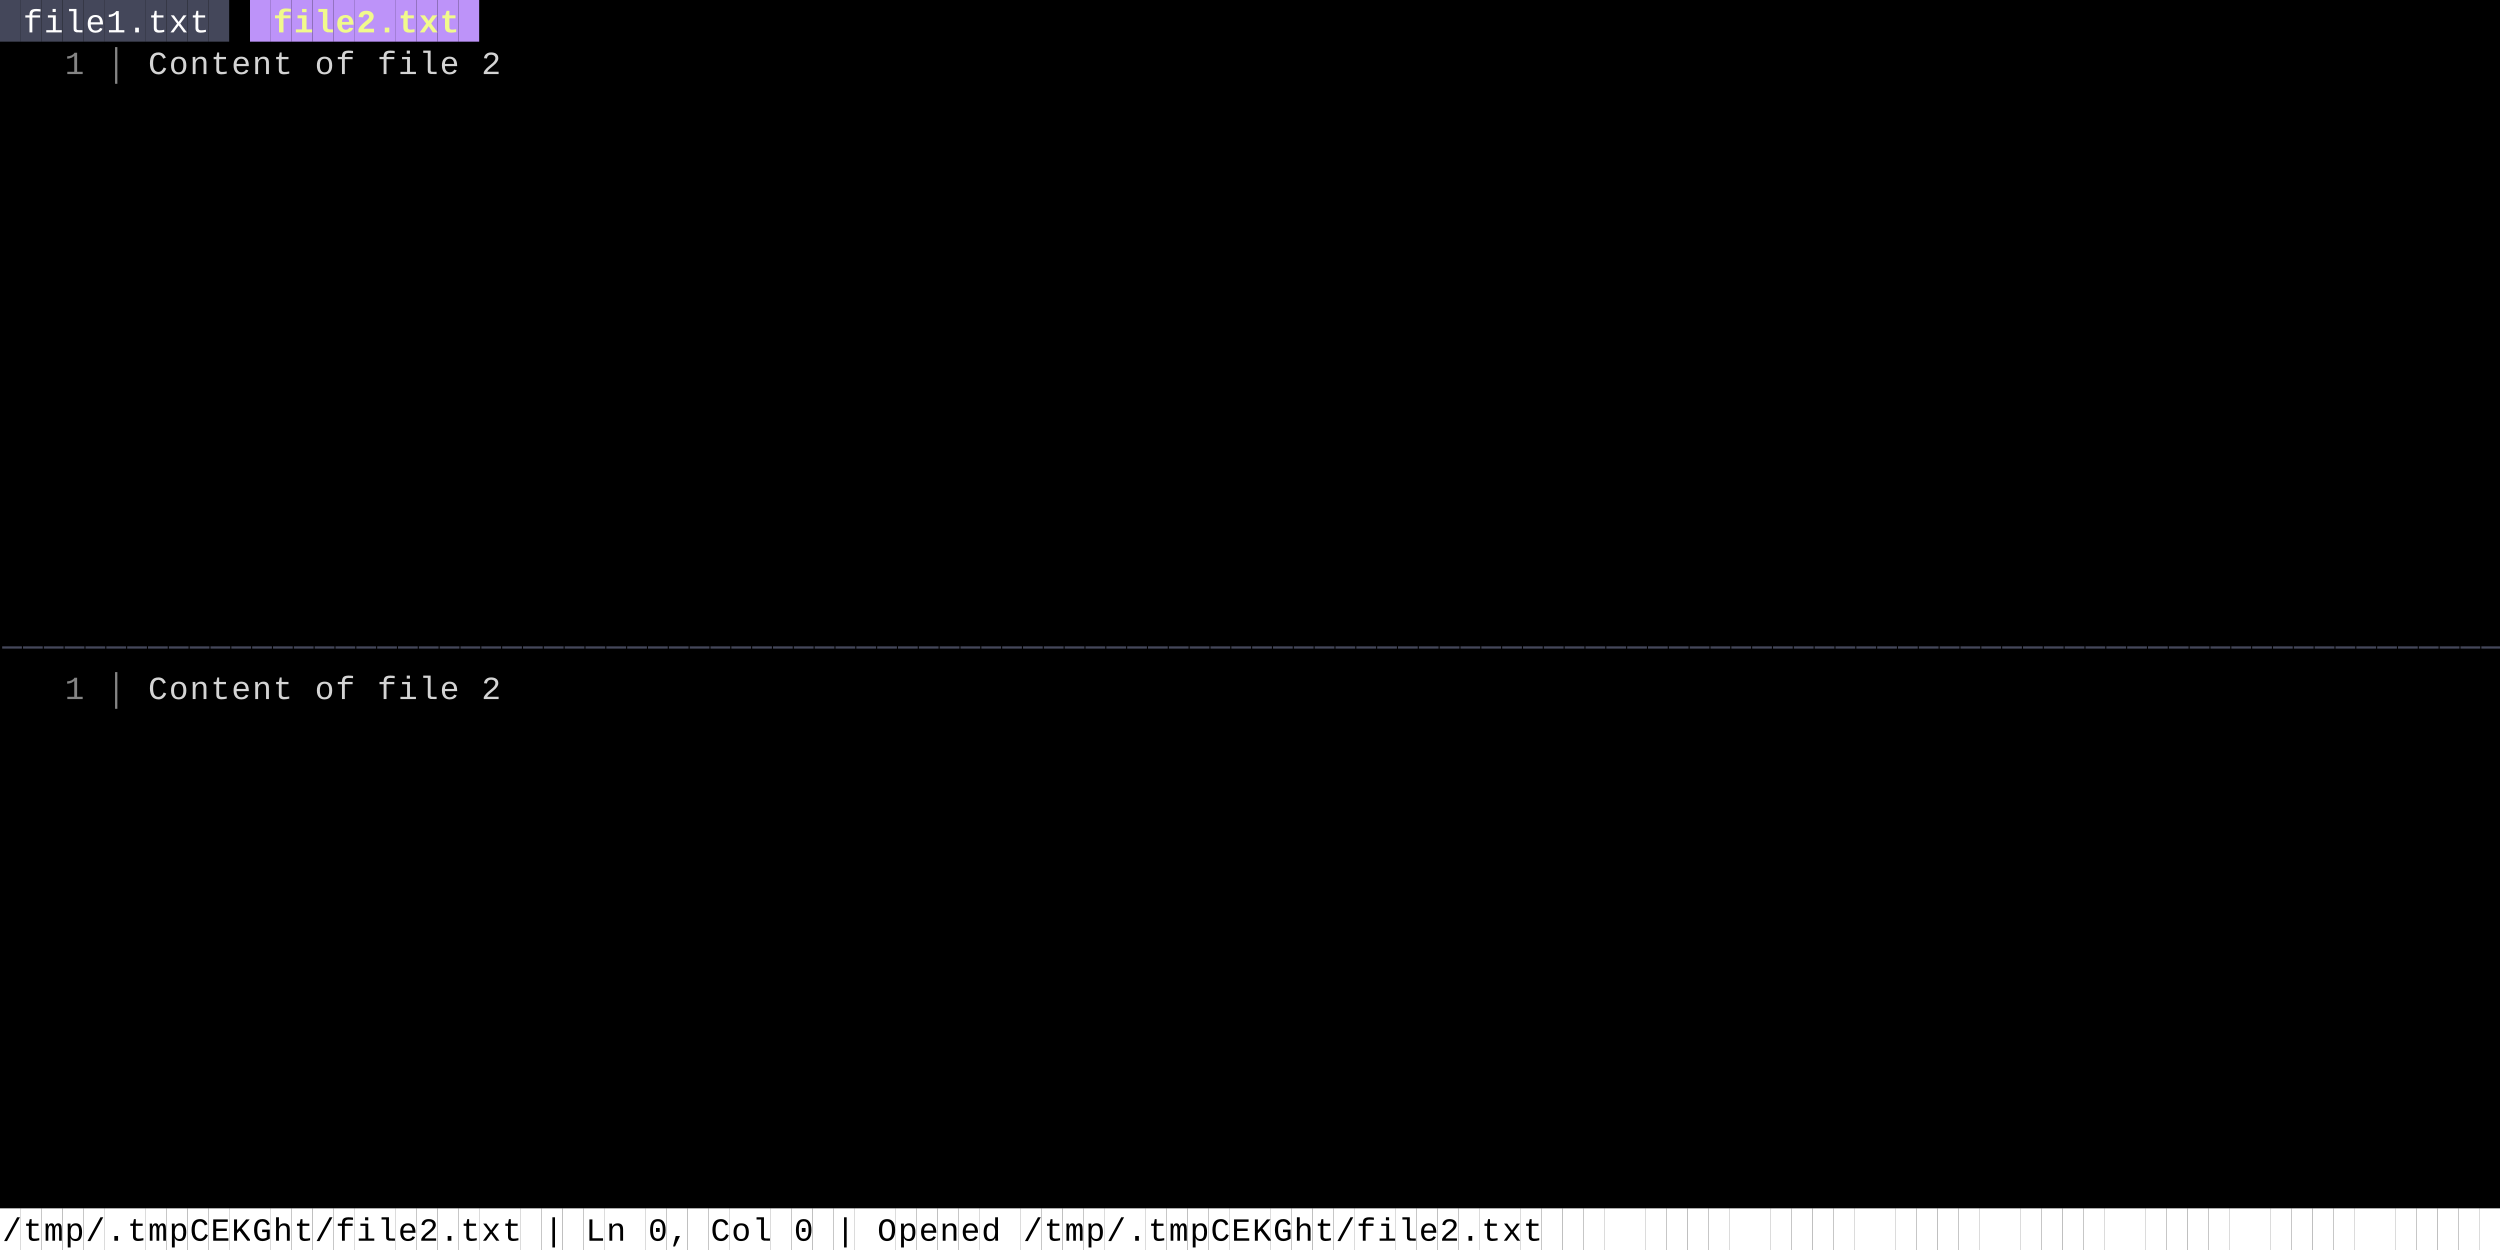
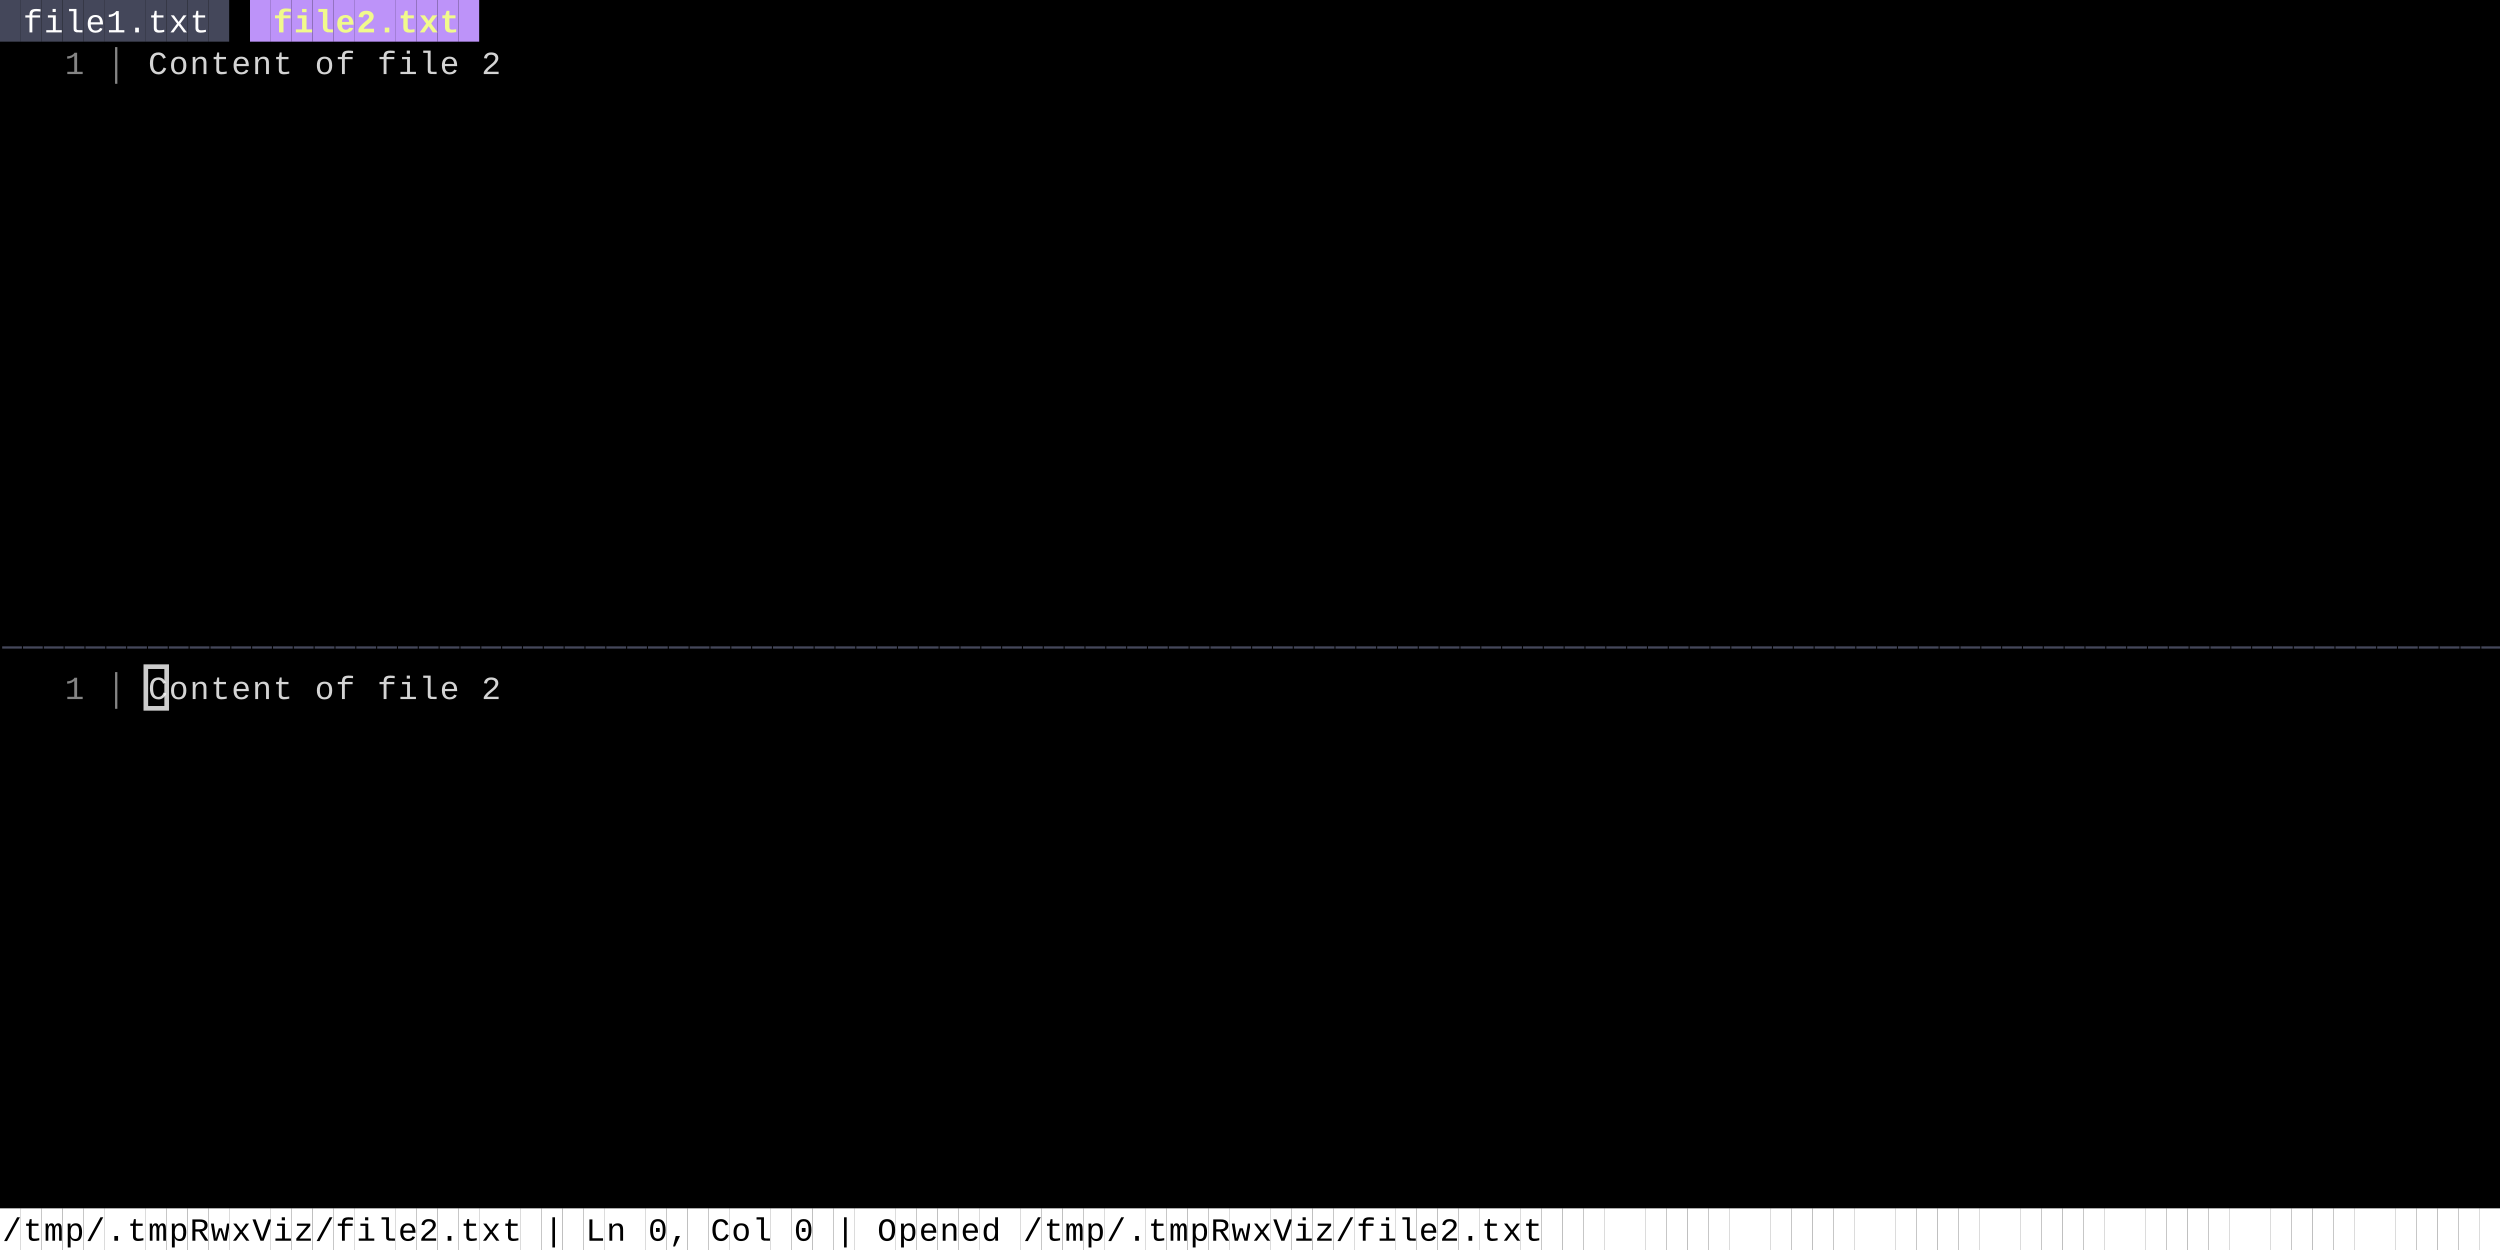
<svg xmlns="http://www.w3.org/2000/svg" width="1080" height="540" viewBox="0 0 1080 540">
  <style>
    .terminal { font-family: 'Courier New', 'Consolas', monospace; font-size: 14px; white-space: pre; }
</style>
  <rect width="100%" height="100%" fill="#000000" />
  <rect x="0" y="0" width="9" height="18" fill="#44475a" />
  <rect x="9" y="0" width="9" height="18" fill="#44475a" />
  <text x="10" y="14" fill="#ffffff" class="terminal" style="">f</text>
  <rect x="18" y="0" width="9" height="18" fill="#44475a" />
  <text x="19" y="14" fill="#ffffff" class="terminal" style="">i</text>
  <rect x="27" y="0" width="9" height="18" fill="#44475a" />
  <text x="28" y="14" fill="#ffffff" class="terminal" style="">l</text>
  <rect x="36" y="0" width="9" height="18" fill="#44475a" />
  <text x="37" y="14" fill="#ffffff" class="terminal" style="">e</text>
  <rect x="45" y="0" width="9" height="18" fill="#44475a" />
  <text x="46" y="14" fill="#ffffff" class="terminal" style="">1</text>
  <rect x="54" y="0" width="9" height="18" fill="#44475a" />
  <text x="55" y="14" fill="#ffffff" class="terminal" style="">.</text>
  <rect x="63" y="0" width="9" height="18" fill="#44475a" />
  <text x="64" y="14" fill="#ffffff" class="terminal" style="">t</text>
  <rect x="72" y="0" width="9" height="18" fill="#44475a" />
  <text x="73" y="14" fill="#ffffff" class="terminal" style="">x</text>
  <rect x="81" y="0" width="9" height="18" fill="#44475a" />
  <text x="82" y="14" fill="#ffffff" class="terminal" style="">t</text>
  <rect x="90" y="0" width="9" height="18" fill="#44475a" />
  <rect x="108" y="0" width="9" height="18" fill="#bd93f9" />
  <rect x="117" y="0" width="9" height="18" fill="#bd93f9" />
  <text x="118" y="14" fill="#f1fa8c" class="terminal" style="font-weight:bold;">f</text>
  <rect x="126" y="0" width="9" height="18" fill="#bd93f9" />
  <text x="127" y="14" fill="#f1fa8c" class="terminal" style="font-weight:bold;">i</text>
  <rect x="135" y="0" width="9" height="18" fill="#bd93f9" />
  <text x="136" y="14" fill="#f1fa8c" class="terminal" style="font-weight:bold;">l</text>
  <rect x="144" y="0" width="9" height="18" fill="#bd93f9" />
  <text x="145" y="14" fill="#f1fa8c" class="terminal" style="font-weight:bold;">e</text>
  <rect x="153" y="0" width="9" height="18" fill="#bd93f9" />
  <text x="154" y="14" fill="#f1fa8c" class="terminal" style="font-weight:bold;">2</text>
  <rect x="162" y="0" width="9" height="18" fill="#bd93f9" />
  <text x="163" y="14" fill="#f1fa8c" class="terminal" style="font-weight:bold;">.</text>
  <rect x="171" y="0" width="9" height="18" fill="#bd93f9" />
  <text x="172" y="14" fill="#f1fa8c" class="terminal" style="font-weight:bold;">t</text>
  <rect x="180" y="0" width="9" height="18" fill="#bd93f9" />
  <text x="181" y="14" fill="#f1fa8c" class="terminal" style="font-weight:bold;">x</text>
  <rect x="189" y="0" width="9" height="18" fill="#bd93f9" />
  <text x="190" y="14" fill="#f1fa8c" class="terminal" style="font-weight:bold;">t</text>
  <rect x="198" y="0" width="9" height="18" fill="#bd93f9" />
  <text x="28" y="32" fill="#858585" class="terminal" style="">1</text>
  <text x="46" y="32" fill="#858585" class="terminal" style="">│</text>
  <text x="64" y="32" fill="#d4d4d4" class="terminal" style="">C</text>
  <text x="73" y="32" fill="#d4d4d4" class="terminal" style="">o</text>
  <text x="82" y="32" fill="#d4d4d4" class="terminal" style="">n</text>
  <text x="91" y="32" fill="#d4d4d4" class="terminal" style="">t</text>
  <text x="100" y="32" fill="#d4d4d4" class="terminal" style="">e</text>
  <text x="109" y="32" fill="#d4d4d4" class="terminal" style="">n</text>
  <text x="118" y="32" fill="#d4d4d4" class="terminal" style="">t</text>
  <text x="136" y="32" fill="#d4d4d4" class="terminal" style="">o</text>
  <text x="145" y="32" fill="#d4d4d4" class="terminal" style="">f</text>
  <text x="163" y="32" fill="#d4d4d4" class="terminal" style="">f</text>
  <text x="172" y="32" fill="#d4d4d4" class="terminal" style="">i</text>
  <text x="181" y="32" fill="#d4d4d4" class="terminal" style="">l</text>
  <text x="190" y="32" fill="#d4d4d4" class="terminal" style="">e</text>
  <text x="208" y="32" fill="#d4d4d4" class="terminal" style="">2</text>
  <text x="1" y="284" fill="#44475a" class="terminal" style="">─</text>
  <text x="10" y="284" fill="#44475a" class="terminal" style="">─</text>
  <text x="19" y="284" fill="#44475a" class="terminal" style="">─</text>
  <text x="28" y="284" fill="#44475a" class="terminal" style="">─</text>
  <text x="37" y="284" fill="#44475a" class="terminal" style="">─</text>
  <text x="46" y="284" fill="#44475a" class="terminal" style="">─</text>
  <text x="55" y="284" fill="#44475a" class="terminal" style="">─</text>
  <text x="64" y="284" fill="#44475a" class="terminal" style="">─</text>
  <text x="73" y="284" fill="#44475a" class="terminal" style="">─</text>
  <text x="82" y="284" fill="#44475a" class="terminal" style="">─</text>
  <text x="91" y="284" fill="#44475a" class="terminal" style="">─</text>
  <text x="100" y="284" fill="#44475a" class="terminal" style="">─</text>
  <text x="109" y="284" fill="#44475a" class="terminal" style="">─</text>
  <text x="118" y="284" fill="#44475a" class="terminal" style="">─</text>
  <text x="127" y="284" fill="#44475a" class="terminal" style="">─</text>
  <text x="136" y="284" fill="#44475a" class="terminal" style="">─</text>
  <text x="145" y="284" fill="#44475a" class="terminal" style="">─</text>
  <text x="154" y="284" fill="#44475a" class="terminal" style="">─</text>
  <text x="163" y="284" fill="#44475a" class="terminal" style="">─</text>
  <text x="172" y="284" fill="#44475a" class="terminal" style="">─</text>
  <text x="181" y="284" fill="#44475a" class="terminal" style="">─</text>
  <text x="190" y="284" fill="#44475a" class="terminal" style="">─</text>
  <text x="199" y="284" fill="#44475a" class="terminal" style="">─</text>
  <text x="208" y="284" fill="#44475a" class="terminal" style="">─</text>
  <text x="217" y="284" fill="#44475a" class="terminal" style="">─</text>
  <text x="226" y="284" fill="#44475a" class="terminal" style="">─</text>
  <text x="235" y="284" fill="#44475a" class="terminal" style="">─</text>
  <text x="244" y="284" fill="#44475a" class="terminal" style="">─</text>
  <text x="253" y="284" fill="#44475a" class="terminal" style="">─</text>
  <text x="262" y="284" fill="#44475a" class="terminal" style="">─</text>
  <text x="271" y="284" fill="#44475a" class="terminal" style="">─</text>
  <text x="280" y="284" fill="#44475a" class="terminal" style="">─</text>
  <text x="289" y="284" fill="#44475a" class="terminal" style="">─</text>
  <text x="298" y="284" fill="#44475a" class="terminal" style="">─</text>
  <text x="307" y="284" fill="#44475a" class="terminal" style="">─</text>
  <text x="316" y="284" fill="#44475a" class="terminal" style="">─</text>
  <text x="325" y="284" fill="#44475a" class="terminal" style="">─</text>
  <text x="334" y="284" fill="#44475a" class="terminal" style="">─</text>
  <text x="343" y="284" fill="#44475a" class="terminal" style="">─</text>
  <text x="352" y="284" fill="#44475a" class="terminal" style="">─</text>
  <text x="361" y="284" fill="#44475a" class="terminal" style="">─</text>
  <text x="370" y="284" fill="#44475a" class="terminal" style="">─</text>
  <text x="379" y="284" fill="#44475a" class="terminal" style="">─</text>
  <text x="388" y="284" fill="#44475a" class="terminal" style="">─</text>
  <text x="397" y="284" fill="#44475a" class="terminal" style="">─</text>
  <text x="406" y="284" fill="#44475a" class="terminal" style="">─</text>
  <text x="415" y="284" fill="#44475a" class="terminal" style="">─</text>
  <text x="424" y="284" fill="#44475a" class="terminal" style="">─</text>
  <text x="433" y="284" fill="#44475a" class="terminal" style="">─</text>
  <text x="442" y="284" fill="#44475a" class="terminal" style="">─</text>
  <text x="451" y="284" fill="#44475a" class="terminal" style="">─</text>
  <text x="460" y="284" fill="#44475a" class="terminal" style="">─</text>
  <text x="469" y="284" fill="#44475a" class="terminal" style="">─</text>
  <text x="478" y="284" fill="#44475a" class="terminal" style="">─</text>
  <text x="487" y="284" fill="#44475a" class="terminal" style="">─</text>
  <text x="496" y="284" fill="#44475a" class="terminal" style="">─</text>
  <text x="505" y="284" fill="#44475a" class="terminal" style="">─</text>
  <text x="514" y="284" fill="#44475a" class="terminal" style="">─</text>
  <text x="523" y="284" fill="#44475a" class="terminal" style="">─</text>
  <text x="532" y="284" fill="#44475a" class="terminal" style="">─</text>
  <text x="541" y="284" fill="#44475a" class="terminal" style="">─</text>
  <text x="550" y="284" fill="#44475a" class="terminal" style="">─</text>
  <text x="559" y="284" fill="#44475a" class="terminal" style="">─</text>
  <text x="568" y="284" fill="#44475a" class="terminal" style="">─</text>
  <text x="577" y="284" fill="#44475a" class="terminal" style="">─</text>
  <text x="586" y="284" fill="#44475a" class="terminal" style="">─</text>
  <text x="595" y="284" fill="#44475a" class="terminal" style="">─</text>
  <text x="604" y="284" fill="#44475a" class="terminal" style="">─</text>
  <text x="613" y="284" fill="#44475a" class="terminal" style="">─</text>
  <text x="622" y="284" fill="#44475a" class="terminal" style="">─</text>
  <text x="631" y="284" fill="#44475a" class="terminal" style="">─</text>
  <text x="640" y="284" fill="#44475a" class="terminal" style="">─</text>
  <text x="649" y="284" fill="#44475a" class="terminal" style="">─</text>
  <text x="658" y="284" fill="#44475a" class="terminal" style="">─</text>
  <text x="667" y="284" fill="#44475a" class="terminal" style="">─</text>
  <text x="676" y="284" fill="#44475a" class="terminal" style="">─</text>
  <text x="685" y="284" fill="#44475a" class="terminal" style="">─</text>
  <text x="694" y="284" fill="#44475a" class="terminal" style="">─</text>
  <text x="703" y="284" fill="#44475a" class="terminal" style="">─</text>
  <text x="712" y="284" fill="#44475a" class="terminal" style="">─</text>
  <text x="721" y="284" fill="#44475a" class="terminal" style="">─</text>
  <text x="730" y="284" fill="#44475a" class="terminal" style="">─</text>
  <text x="739" y="284" fill="#44475a" class="terminal" style="">─</text>
  <text x="748" y="284" fill="#44475a" class="terminal" style="">─</text>
  <text x="757" y="284" fill="#44475a" class="terminal" style="">─</text>
  <text x="766" y="284" fill="#44475a" class="terminal" style="">─</text>
  <text x="775" y="284" fill="#44475a" class="terminal" style="">─</text>
  <text x="784" y="284" fill="#44475a" class="terminal" style="">─</text>
  <text x="793" y="284" fill="#44475a" class="terminal" style="">─</text>
  <text x="802" y="284" fill="#44475a" class="terminal" style="">─</text>
  <text x="811" y="284" fill="#44475a" class="terminal" style="">─</text>
  <text x="820" y="284" fill="#44475a" class="terminal" style="">─</text>
  <text x="829" y="284" fill="#44475a" class="terminal" style="">─</text>
  <text x="838" y="284" fill="#44475a" class="terminal" style="">─</text>
  <text x="847" y="284" fill="#44475a" class="terminal" style="">─</text>
  <text x="856" y="284" fill="#44475a" class="terminal" style="">─</text>
  <text x="865" y="284" fill="#44475a" class="terminal" style="">─</text>
  <text x="874" y="284" fill="#44475a" class="terminal" style="">─</text>
  <text x="883" y="284" fill="#44475a" class="terminal" style="">─</text>
  <text x="892" y="284" fill="#44475a" class="terminal" style="">─</text>
  <text x="901" y="284" fill="#44475a" class="terminal" style="">─</text>
  <text x="910" y="284" fill="#44475a" class="terminal" style="">─</text>
  <text x="919" y="284" fill="#44475a" class="terminal" style="">─</text>
  <text x="928" y="284" fill="#44475a" class="terminal" style="">─</text>
  <text x="937" y="284" fill="#44475a" class="terminal" style="">─</text>
  <text x="946" y="284" fill="#44475a" class="terminal" style="">─</text>
  <text x="955" y="284" fill="#44475a" class="terminal" style="">─</text>
  <text x="964" y="284" fill="#44475a" class="terminal" style="">─</text>
  <text x="973" y="284" fill="#44475a" class="terminal" style="">─</text>
  <text x="982" y="284" fill="#44475a" class="terminal" style="">─</text>
  <text x="991" y="284" fill="#44475a" class="terminal" style="">─</text>
  <text x="1000" y="284" fill="#44475a" class="terminal" style="">─</text>
  <text x="1009" y="284" fill="#44475a" class="terminal" style="">─</text>
  <text x="1018" y="284" fill="#44475a" class="terminal" style="">─</text>
  <text x="1027" y="284" fill="#44475a" class="terminal" style="">─</text>
  <text x="1036" y="284" fill="#44475a" class="terminal" style="">─</text>
  <text x="1045" y="284" fill="#44475a" class="terminal" style="">─</text>
  <text x="1054" y="284" fill="#44475a" class="terminal" style="">─</text>
  <text x="1063" y="284" fill="#44475a" class="terminal" style="">─</text>
  <text x="1072" y="284" fill="#44475a" class="terminal" style="">─</text>
  <text x="28" y="302" fill="#858585" class="terminal" style="">1</text>
  <text x="46" y="302" fill="#858585" class="terminal" style="">│</text>
  <text x="64" y="302" fill="#d4d4d4" class="terminal" style="">C</text>
  <text x="73" y="302" fill="#d4d4d4" class="terminal" style="">o</text>
  <text x="82" y="302" fill="#d4d4d4" class="terminal" style="">n</text>
  <text x="91" y="302" fill="#d4d4d4" class="terminal" style="">t</text>
  <text x="100" y="302" fill="#d4d4d4" class="terminal" style="">e</text>
  <text x="109" y="302" fill="#d4d4d4" class="terminal" style="">n</text>
  <text x="118" y="302" fill="#d4d4d4" class="terminal" style="">t</text>
  <text x="136" y="302" fill="#d4d4d4" class="terminal" style="">o</text>
  <text x="145" y="302" fill="#d4d4d4" class="terminal" style="">f</text>
  <text x="163" y="302" fill="#d4d4d4" class="terminal" style="">f</text>
  <text x="172" y="302" fill="#d4d4d4" class="terminal" style="">i</text>
  <text x="181" y="302" fill="#d4d4d4" class="terminal" style="">l</text>
  <text x="190" y="302" fill="#d4d4d4" class="terminal" style="">e</text>
  <text x="208" y="302" fill="#d4d4d4" class="terminal" style="">2</text>
  <rect x="0" y="522" width="9" height="18" fill="#ffffff" />
  <text x="1" y="536" fill="#000000" class="terminal" style="">/</text>
  <rect x="9" y="522" width="9" height="18" fill="#ffffff" />
  <text x="10" y="536" fill="#000000" class="terminal" style="">t</text>
  <rect x="18" y="522" width="9" height="18" fill="#ffffff" />
  <text x="19" y="536" fill="#000000" class="terminal" style="">m</text>
  <rect x="27" y="522" width="9" height="18" fill="#ffffff" />
  <text x="28" y="536" fill="#000000" class="terminal" style="">p</text>
  <rect x="36" y="522" width="9" height="18" fill="#ffffff" />
  <text x="37" y="536" fill="#000000" class="terminal" style="">/</text>
  <rect x="45" y="522" width="9" height="18" fill="#ffffff" />
  <text x="46" y="536" fill="#000000" class="terminal" style="">.</text>
  <rect x="54" y="522" width="9" height="18" fill="#ffffff" />
  <text x="55" y="536" fill="#000000" class="terminal" style="">t</text>
  <rect x="63" y="522" width="9" height="18" fill="#ffffff" />
  <text x="64" y="536" fill="#000000" class="terminal" style="">m</text>
  <rect x="72" y="522" width="9" height="18" fill="#ffffff" />
  <text x="73" y="536" fill="#000000" class="terminal" style="">p</text>
  <rect x="81" y="522" width="9" height="18" fill="#ffffff" />
-   <text x="82" y="536" fill="#000000" class="terminal" style="">C</text>
+   <text x="82" y="536" fill="#000000" class="terminal" style="">R</text>
  <rect x="90" y="522" width="9" height="18" fill="#ffffff" />
-   <text x="91" y="536" fill="#000000" class="terminal" style="">E</text>
+   <text x="91" y="536" fill="#000000" class="terminal" style="">w</text>
  <rect x="99" y="522" width="9" height="18" fill="#ffffff" />
-   <text x="100" y="536" fill="#000000" class="terminal" style="">K</text>
+   <text x="100" y="536" fill="#000000" class="terminal" style="">x</text>
  <rect x="108" y="522" width="9" height="18" fill="#ffffff" />
-   <text x="109" y="536" fill="#000000" class="terminal" style="">G</text>
+   <text x="109" y="536" fill="#000000" class="terminal" style="">V</text>
  <rect x="117" y="522" width="9" height="18" fill="#ffffff" />
-   <text x="118" y="536" fill="#000000" class="terminal" style="">h</text>
+   <text x="118" y="536" fill="#000000" class="terminal" style="">i</text>
  <rect x="126" y="522" width="9" height="18" fill="#ffffff" />
-   <text x="127" y="536" fill="#000000" class="terminal" style="">t</text>
+   <text x="127" y="536" fill="#000000" class="terminal" style="">z</text>
  <rect x="135" y="522" width="9" height="18" fill="#ffffff" />
  <text x="136" y="536" fill="#000000" class="terminal" style="">/</text>
  <rect x="144" y="522" width="9" height="18" fill="#ffffff" />
  <text x="145" y="536" fill="#000000" class="terminal" style="">f</text>
  <rect x="153" y="522" width="9" height="18" fill="#ffffff" />
  <text x="154" y="536" fill="#000000" class="terminal" style="">i</text>
  <rect x="162" y="522" width="9" height="18" fill="#ffffff" />
  <text x="163" y="536" fill="#000000" class="terminal" style="">l</text>
  <rect x="171" y="522" width="9" height="18" fill="#ffffff" />
  <text x="172" y="536" fill="#000000" class="terminal" style="">e</text>
  <rect x="180" y="522" width="9" height="18" fill="#ffffff" />
  <text x="181" y="536" fill="#000000" class="terminal" style="">2</text>
  <rect x="189" y="522" width="9" height="18" fill="#ffffff" />
  <text x="190" y="536" fill="#000000" class="terminal" style="">.</text>
  <rect x="198" y="522" width="9" height="18" fill="#ffffff" />
  <text x="199" y="536" fill="#000000" class="terminal" style="">t</text>
  <rect x="207" y="522" width="9" height="18" fill="#ffffff" />
  <text x="208" y="536" fill="#000000" class="terminal" style="">x</text>
  <rect x="216" y="522" width="9" height="18" fill="#ffffff" />
  <text x="217" y="536" fill="#000000" class="terminal" style="">t</text>
  <rect x="225" y="522" width="9" height="18" fill="#ffffff" />
  <rect x="234" y="522" width="9" height="18" fill="#ffffff" />
  <text x="235" y="536" fill="#000000" class="terminal" style="">|</text>
  <rect x="243" y="522" width="9" height="18" fill="#ffffff" />
  <rect x="252" y="522" width="9" height="18" fill="#ffffff" />
  <text x="253" y="536" fill="#000000" class="terminal" style="">L</text>
  <rect x="261" y="522" width="9" height="18" fill="#ffffff" />
  <text x="262" y="536" fill="#000000" class="terminal" style="">n</text>
  <rect x="270" y="522" width="9" height="18" fill="#ffffff" />
  <rect x="279" y="522" width="9" height="18" fill="#ffffff" />
  <text x="280" y="536" fill="#000000" class="terminal" style="">0</text>
  <rect x="288" y="522" width="9" height="18" fill="#ffffff" />
  <text x="289" y="536" fill="#000000" class="terminal" style="">,</text>
  <rect x="297" y="522" width="9" height="18" fill="#ffffff" />
  <rect x="306" y="522" width="9" height="18" fill="#ffffff" />
  <text x="307" y="536" fill="#000000" class="terminal" style="">C</text>
  <rect x="315" y="522" width="9" height="18" fill="#ffffff" />
  <text x="316" y="536" fill="#000000" class="terminal" style="">o</text>
  <rect x="324" y="522" width="9" height="18" fill="#ffffff" />
  <text x="325" y="536" fill="#000000" class="terminal" style="">l</text>
  <rect x="333" y="522" width="9" height="18" fill="#ffffff" />
  <rect x="342" y="522" width="9" height="18" fill="#ffffff" />
  <text x="343" y="536" fill="#000000" class="terminal" style="">0</text>
  <rect x="351" y="522" width="9" height="18" fill="#ffffff" />
  <rect x="360" y="522" width="9" height="18" fill="#ffffff" />
  <text x="361" y="536" fill="#000000" class="terminal" style="">|</text>
  <rect x="369" y="522" width="9" height="18" fill="#ffffff" />
  <rect x="378" y="522" width="9" height="18" fill="#ffffff" />
  <text x="379" y="536" fill="#000000" class="terminal" style="">O</text>
  <rect x="387" y="522" width="9" height="18" fill="#ffffff" />
  <text x="388" y="536" fill="#000000" class="terminal" style="">p</text>
  <rect x="396" y="522" width="9" height="18" fill="#ffffff" />
  <text x="397" y="536" fill="#000000" class="terminal" style="">e</text>
  <rect x="405" y="522" width="9" height="18" fill="#ffffff" />
  <text x="406" y="536" fill="#000000" class="terminal" style="">n</text>
  <rect x="414" y="522" width="9" height="18" fill="#ffffff" />
  <text x="415" y="536" fill="#000000" class="terminal" style="">e</text>
  <rect x="423" y="522" width="9" height="18" fill="#ffffff" />
  <text x="424" y="536" fill="#000000" class="terminal" style="">d</text>
  <rect x="432" y="522" width="9" height="18" fill="#ffffff" />
  <rect x="441" y="522" width="9" height="18" fill="#ffffff" />
  <text x="442" y="536" fill="#000000" class="terminal" style="">/</text>
  <rect x="450" y="522" width="9" height="18" fill="#ffffff" />
  <text x="451" y="536" fill="#000000" class="terminal" style="">t</text>
  <rect x="459" y="522" width="9" height="18" fill="#ffffff" />
  <text x="460" y="536" fill="#000000" class="terminal" style="">m</text>
  <rect x="468" y="522" width="9" height="18" fill="#ffffff" />
  <text x="469" y="536" fill="#000000" class="terminal" style="">p</text>
  <rect x="477" y="522" width="9" height="18" fill="#ffffff" />
  <text x="478" y="536" fill="#000000" class="terminal" style="">/</text>
  <rect x="486" y="522" width="9" height="18" fill="#ffffff" />
  <text x="487" y="536" fill="#000000" class="terminal" style="">.</text>
  <rect x="495" y="522" width="9" height="18" fill="#ffffff" />
  <text x="496" y="536" fill="#000000" class="terminal" style="">t</text>
  <rect x="504" y="522" width="9" height="18" fill="#ffffff" />
  <text x="505" y="536" fill="#000000" class="terminal" style="">m</text>
  <rect x="513" y="522" width="9" height="18" fill="#ffffff" />
  <text x="514" y="536" fill="#000000" class="terminal" style="">p</text>
  <rect x="522" y="522" width="9" height="18" fill="#ffffff" />
-   <text x="523" y="536" fill="#000000" class="terminal" style="">C</text>
+   <text x="523" y="536" fill="#000000" class="terminal" style="">R</text>
  <rect x="531" y="522" width="9" height="18" fill="#ffffff" />
-   <text x="532" y="536" fill="#000000" class="terminal" style="">E</text>
+   <text x="532" y="536" fill="#000000" class="terminal" style="">w</text>
  <rect x="540" y="522" width="9" height="18" fill="#ffffff" />
-   <text x="541" y="536" fill="#000000" class="terminal" style="">K</text>
+   <text x="541" y="536" fill="#000000" class="terminal" style="">x</text>
  <rect x="549" y="522" width="9" height="18" fill="#ffffff" />
-   <text x="550" y="536" fill="#000000" class="terminal" style="">G</text>
+   <text x="550" y="536" fill="#000000" class="terminal" style="">V</text>
  <rect x="558" y="522" width="9" height="18" fill="#ffffff" />
-   <text x="559" y="536" fill="#000000" class="terminal" style="">h</text>
+   <text x="559" y="536" fill="#000000" class="terminal" style="">i</text>
  <rect x="567" y="522" width="9" height="18" fill="#ffffff" />
-   <text x="568" y="536" fill="#000000" class="terminal" style="">t</text>
+   <text x="568" y="536" fill="#000000" class="terminal" style="">z</text>
  <rect x="576" y="522" width="9" height="18" fill="#ffffff" />
  <text x="577" y="536" fill="#000000" class="terminal" style="">/</text>
  <rect x="585" y="522" width="9" height="18" fill="#ffffff" />
  <text x="586" y="536" fill="#000000" class="terminal" style="">f</text>
  <rect x="594" y="522" width="9" height="18" fill="#ffffff" />
  <text x="595" y="536" fill="#000000" class="terminal" style="">i</text>
  <rect x="603" y="522" width="9" height="18" fill="#ffffff" />
  <text x="604" y="536" fill="#000000" class="terminal" style="">l</text>
  <rect x="612" y="522" width="9" height="18" fill="#ffffff" />
  <text x="613" y="536" fill="#000000" class="terminal" style="">e</text>
  <rect x="621" y="522" width="9" height="18" fill="#ffffff" />
  <text x="622" y="536" fill="#000000" class="terminal" style="">2</text>
  <rect x="630" y="522" width="9" height="18" fill="#ffffff" />
  <text x="631" y="536" fill="#000000" class="terminal" style="">.</text>
  <rect x="639" y="522" width="9" height="18" fill="#ffffff" />
  <text x="640" y="536" fill="#000000" class="terminal" style="">t</text>
  <rect x="648" y="522" width="9" height="18" fill="#ffffff" />
  <text x="649" y="536" fill="#000000" class="terminal" style="">x</text>
  <rect x="657" y="522" width="9" height="18" fill="#ffffff" />
  <text x="658" y="536" fill="#000000" class="terminal" style="">t</text>
  <rect x="666" y="522" width="9" height="18" fill="#ffffff" />
  <rect x="675" y="522" width="9" height="18" fill="#ffffff" />
  <rect x="684" y="522" width="9" height="18" fill="#ffffff" />
  <rect x="693" y="522" width="9" height="18" fill="#ffffff" />
  <rect x="702" y="522" width="9" height="18" fill="#ffffff" />
  <rect x="711" y="522" width="9" height="18" fill="#ffffff" />
  <rect x="720" y="522" width="9" height="18" fill="#ffffff" />
  <rect x="729" y="522" width="9" height="18" fill="#ffffff" />
  <rect x="738" y="522" width="9" height="18" fill="#ffffff" />
  <rect x="747" y="522" width="9" height="18" fill="#ffffff" />
  <rect x="756" y="522" width="9" height="18" fill="#ffffff" />
  <rect x="765" y="522" width="9" height="18" fill="#ffffff" />
  <rect x="774" y="522" width="9" height="18" fill="#ffffff" />
  <rect x="783" y="522" width="9" height="18" fill="#ffffff" />
  <rect x="792" y="522" width="9" height="18" fill="#ffffff" />
  <rect x="801" y="522" width="9" height="18" fill="#ffffff" />
  <rect x="810" y="522" width="9" height="18" fill="#ffffff" />
  <rect x="819" y="522" width="9" height="18" fill="#ffffff" />
  <rect x="828" y="522" width="9" height="18" fill="#ffffff" />
  <rect x="837" y="522" width="9" height="18" fill="#ffffff" />
  <rect x="846" y="522" width="9" height="18" fill="#ffffff" />
  <rect x="855" y="522" width="9" height="18" fill="#ffffff" />
  <rect x="864" y="522" width="9" height="18" fill="#ffffff" />
  <rect x="873" y="522" width="9" height="18" fill="#ffffff" />
  <rect x="882" y="522" width="9" height="18" fill="#ffffff" />
  <rect x="891" y="522" width="9" height="18" fill="#ffffff" />
  <rect x="900" y="522" width="9" height="18" fill="#ffffff" />
  <rect x="909" y="522" width="9" height="18" fill="#ffffff" />
  <rect x="918" y="522" width="9" height="18" fill="#ffffff" />
  <rect x="927" y="522" width="9" height="18" fill="#ffffff" />
  <rect x="936" y="522" width="9" height="18" fill="#ffffff" />
  <rect x="945" y="522" width="9" height="18" fill="#ffffff" />
  <rect x="954" y="522" width="9" height="18" fill="#ffffff" />
  <rect x="963" y="522" width="9" height="18" fill="#ffffff" />
  <rect x="972" y="522" width="9" height="18" fill="#ffffff" />
  <rect x="981" y="522" width="9" height="18" fill="#ffffff" />
  <rect x="990" y="522" width="9" height="18" fill="#ffffff" />
  <rect x="999" y="522" width="9" height="18" fill="#ffffff" />
  <rect x="1008" y="522" width="9" height="18" fill="#ffffff" />
  <rect x="1017" y="522" width="9" height="18" fill="#ffffff" />
  <rect x="1026" y="522" width="9" height="18" fill="#ffffff" />
  <rect x="1035" y="522" width="9" height="18" fill="#ffffff" />
  <rect x="1044" y="522" width="9" height="18" fill="#ffffff" />
  <rect x="1053" y="522" width="9" height="18" fill="#ffffff" />
  <rect x="1062" y="522" width="9" height="18" fill="#ffffff" />
  <rect x="1071" y="522" width="9" height="18" fill="#ffffff" />
+   <rect x="63" y="288" width="9" height="18" fill="none" stroke="#ffffff" stroke-width="2" opacity="0.8" />
</svg>
